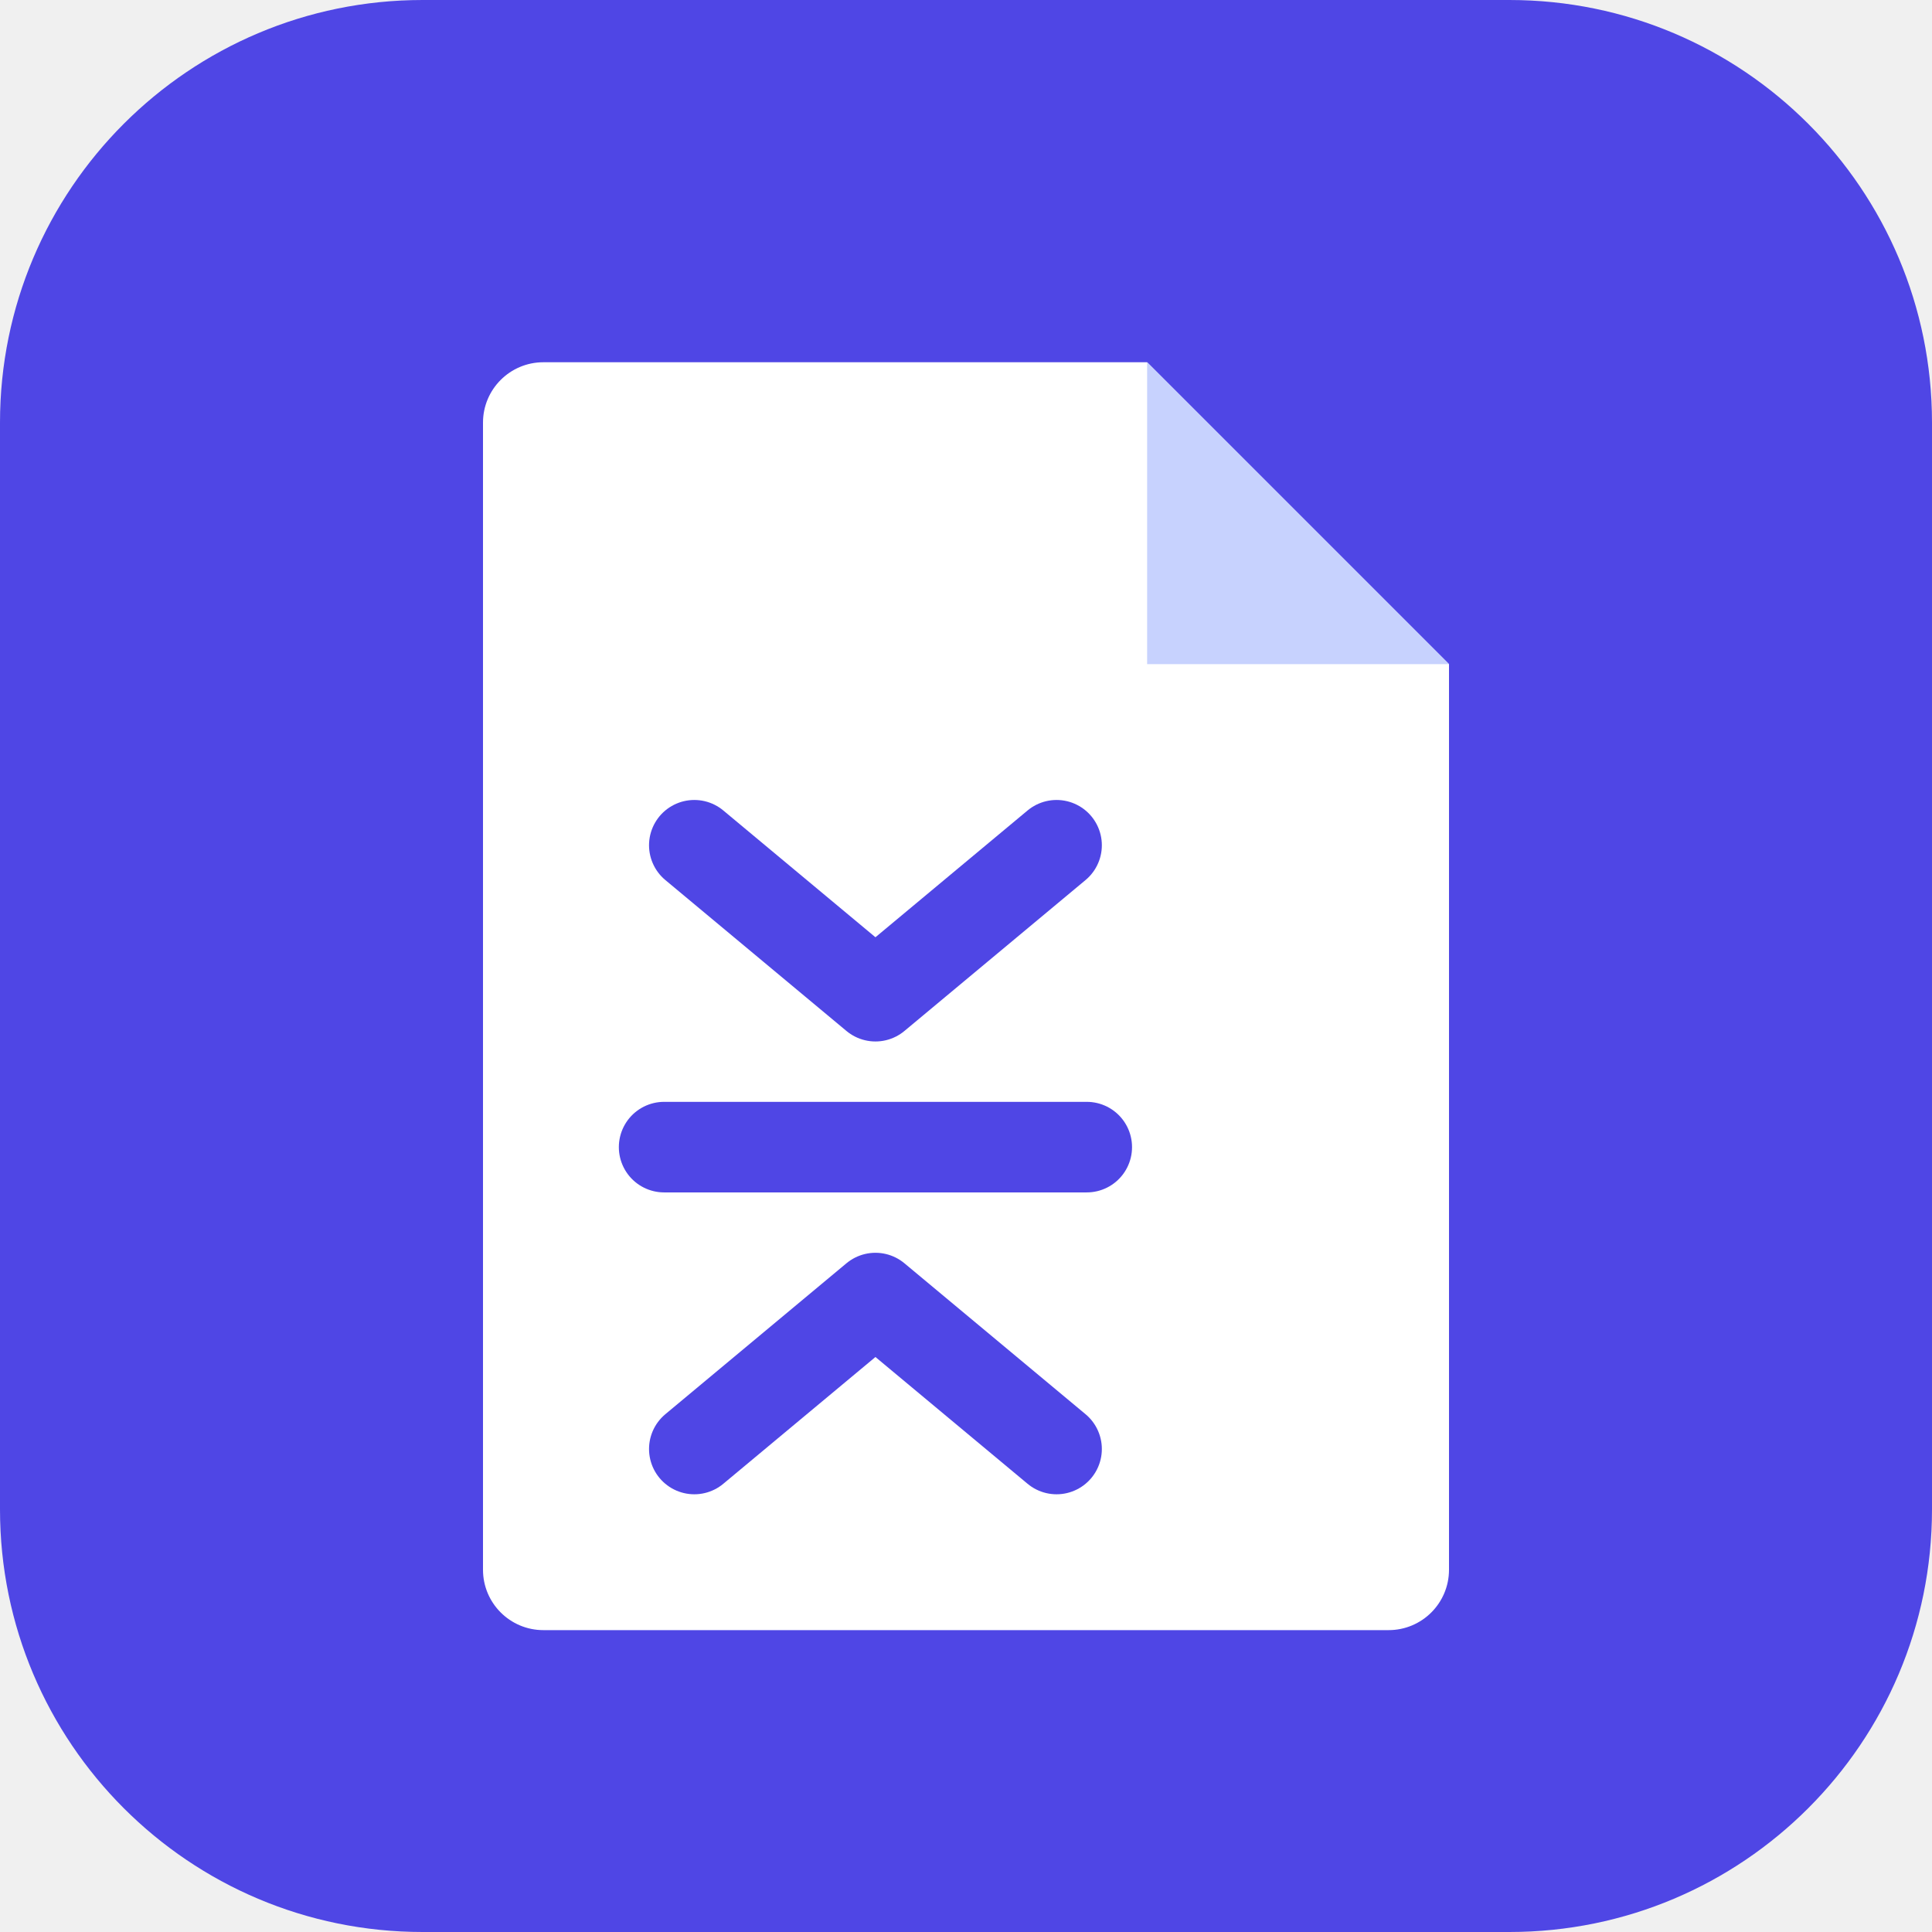
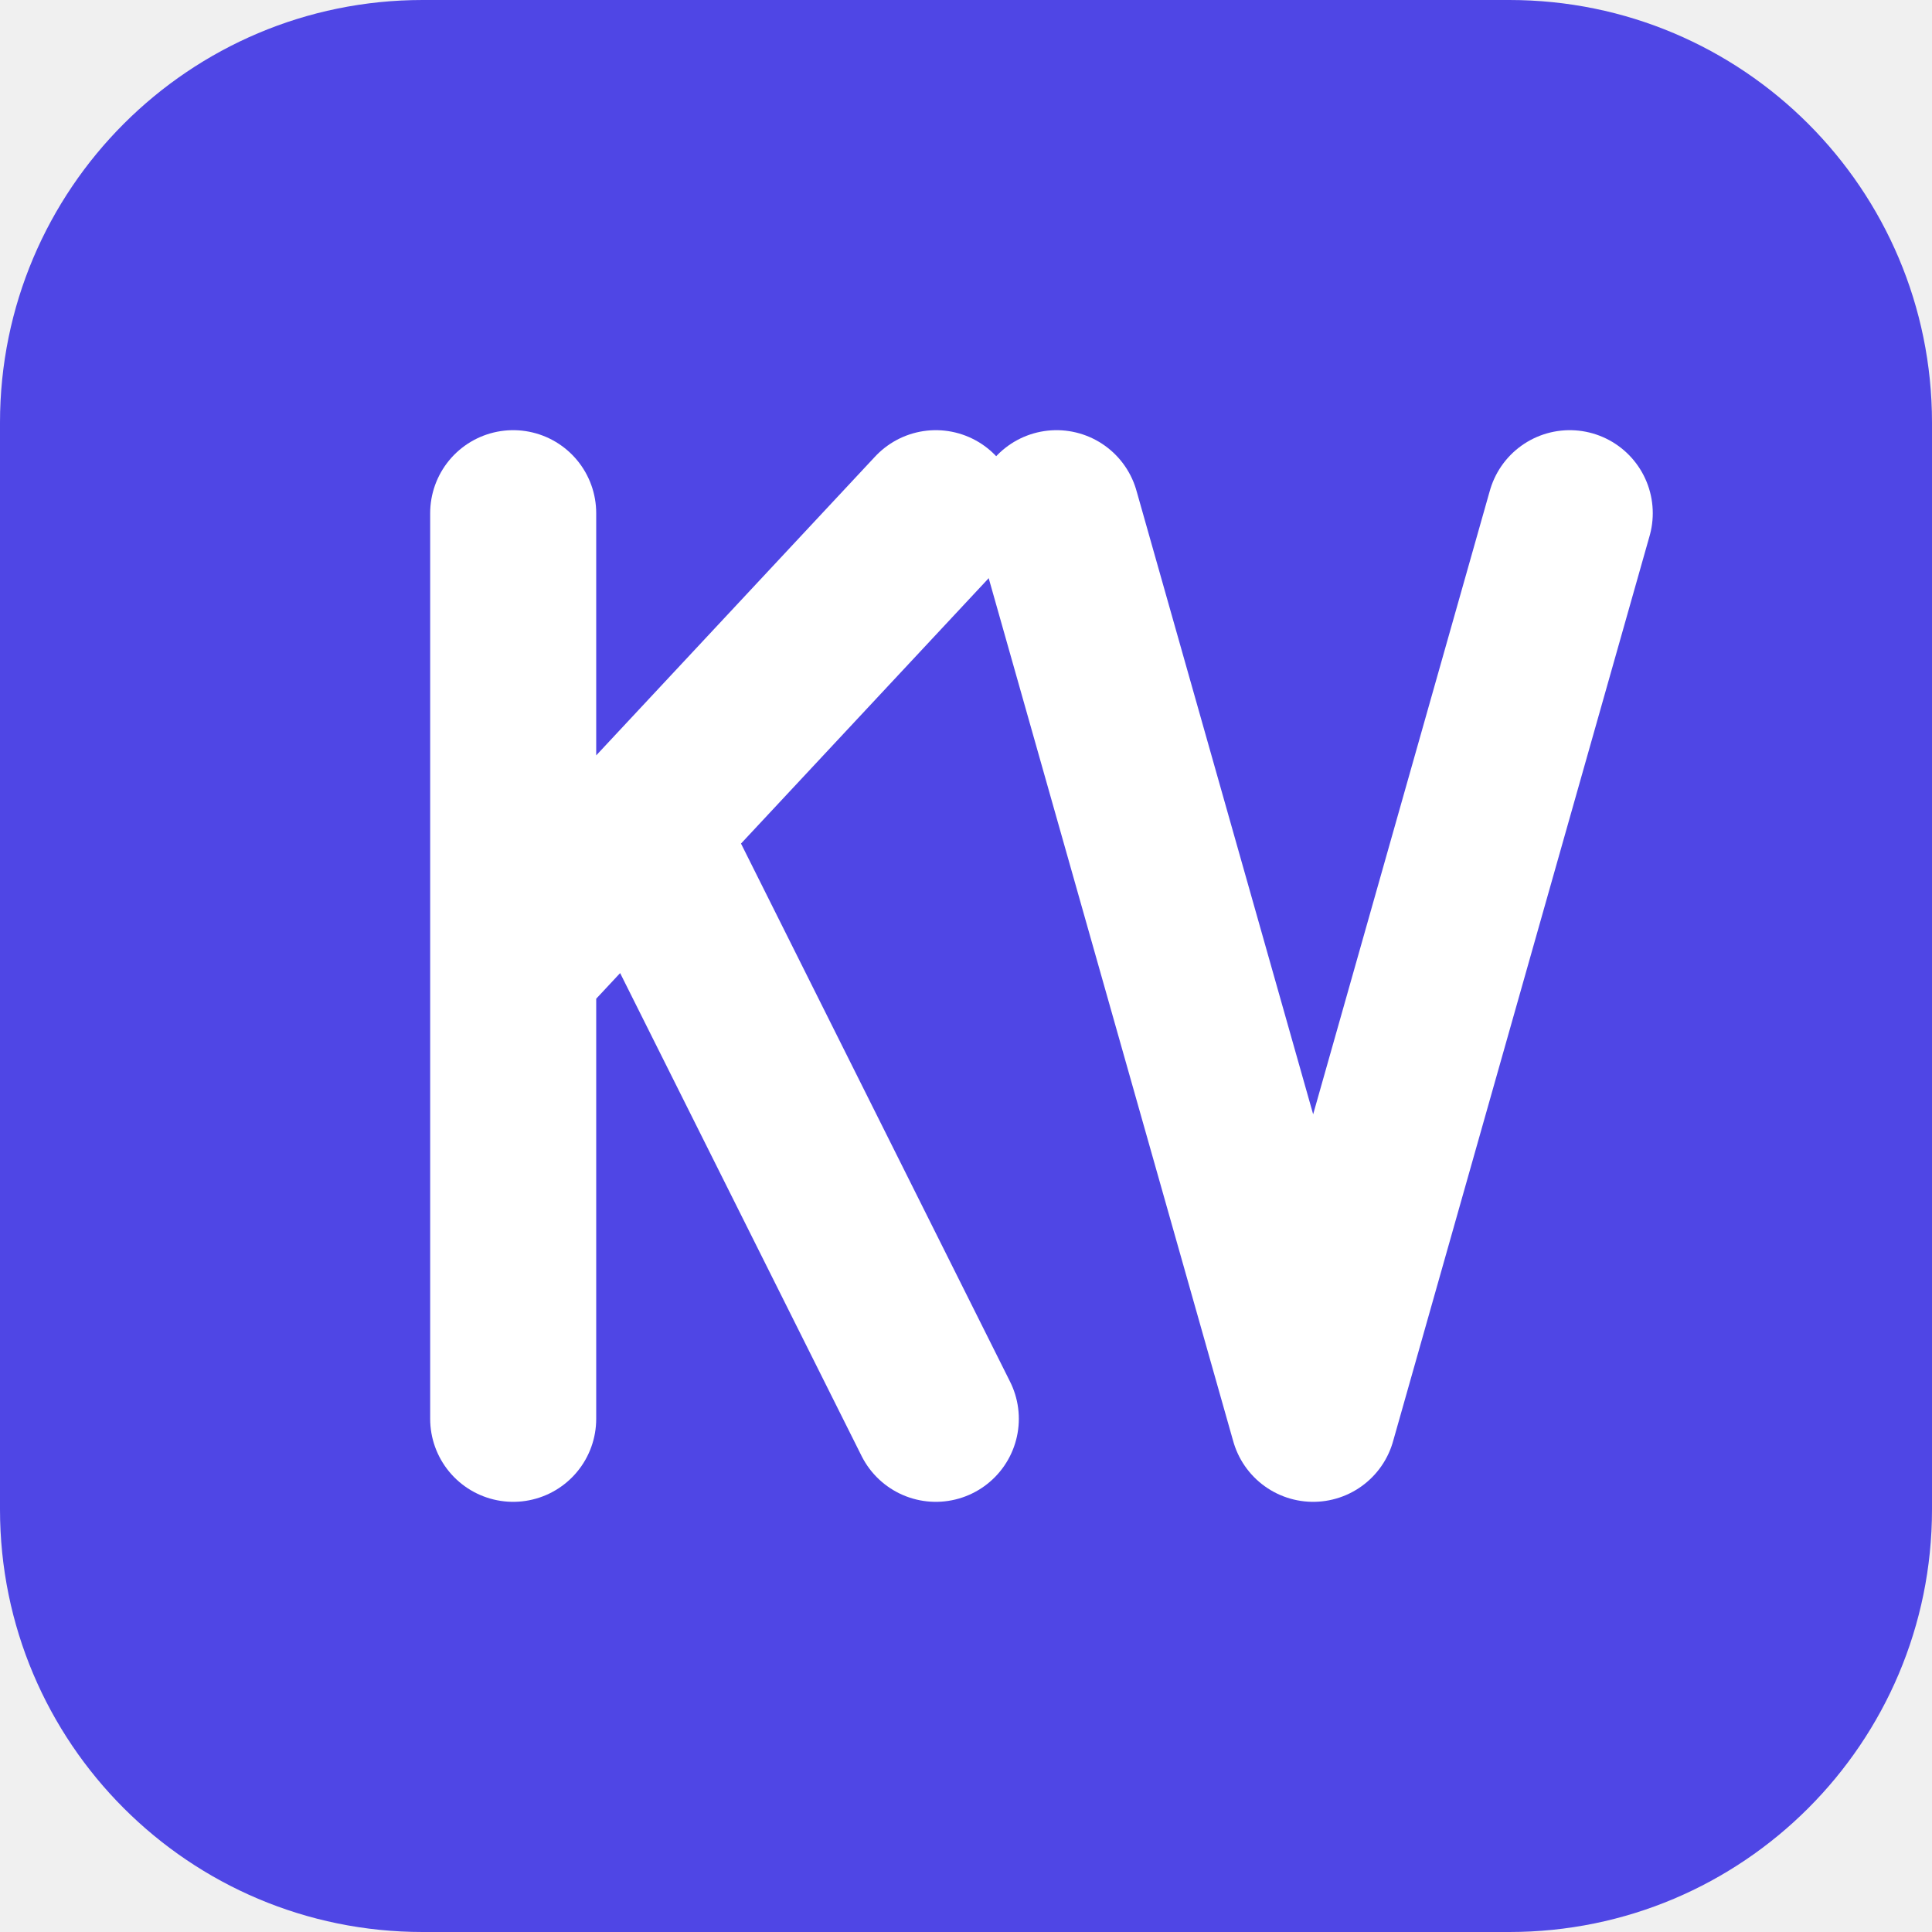
<svg xmlns="http://www.w3.org/2000/svg" viewBox="0 0 64 64" role="img" aria-label="Kalan Vidhi Doc Tool">
  <rect width="64" height="64" rx="14" fill="#4f46e5" />
-   <path d="M18 12h20l10 10v30a2 2 0 0 1-2 2H18a2 2 0 0 1-2-2V14a2 2 0 0 1 2-2Z" fill="#fff" />
-   <path d="M38 12v10h10z" fill="#c7d2fe" />
-   <path d="M23 28l6 5 6-5M23 48l6-5 6 5" stroke="#4f46e5" stroke-width="3" fill="none" stroke-linecap="round" stroke-linejoin="round" />
-   <path d="M22 38h14" stroke="#4f46e5" stroke-width="3" stroke-linecap="round" />
+   <g fill="none" stroke="#fff" stroke-width="5.5" stroke-linecap="round" stroke-linejoin="round">
+     <path d="M17 17v30M31 17L17 32M22 29l9 18" />
+     <path d="M35 17l8.5 30L52 17" />
+   </g>
</svg>
